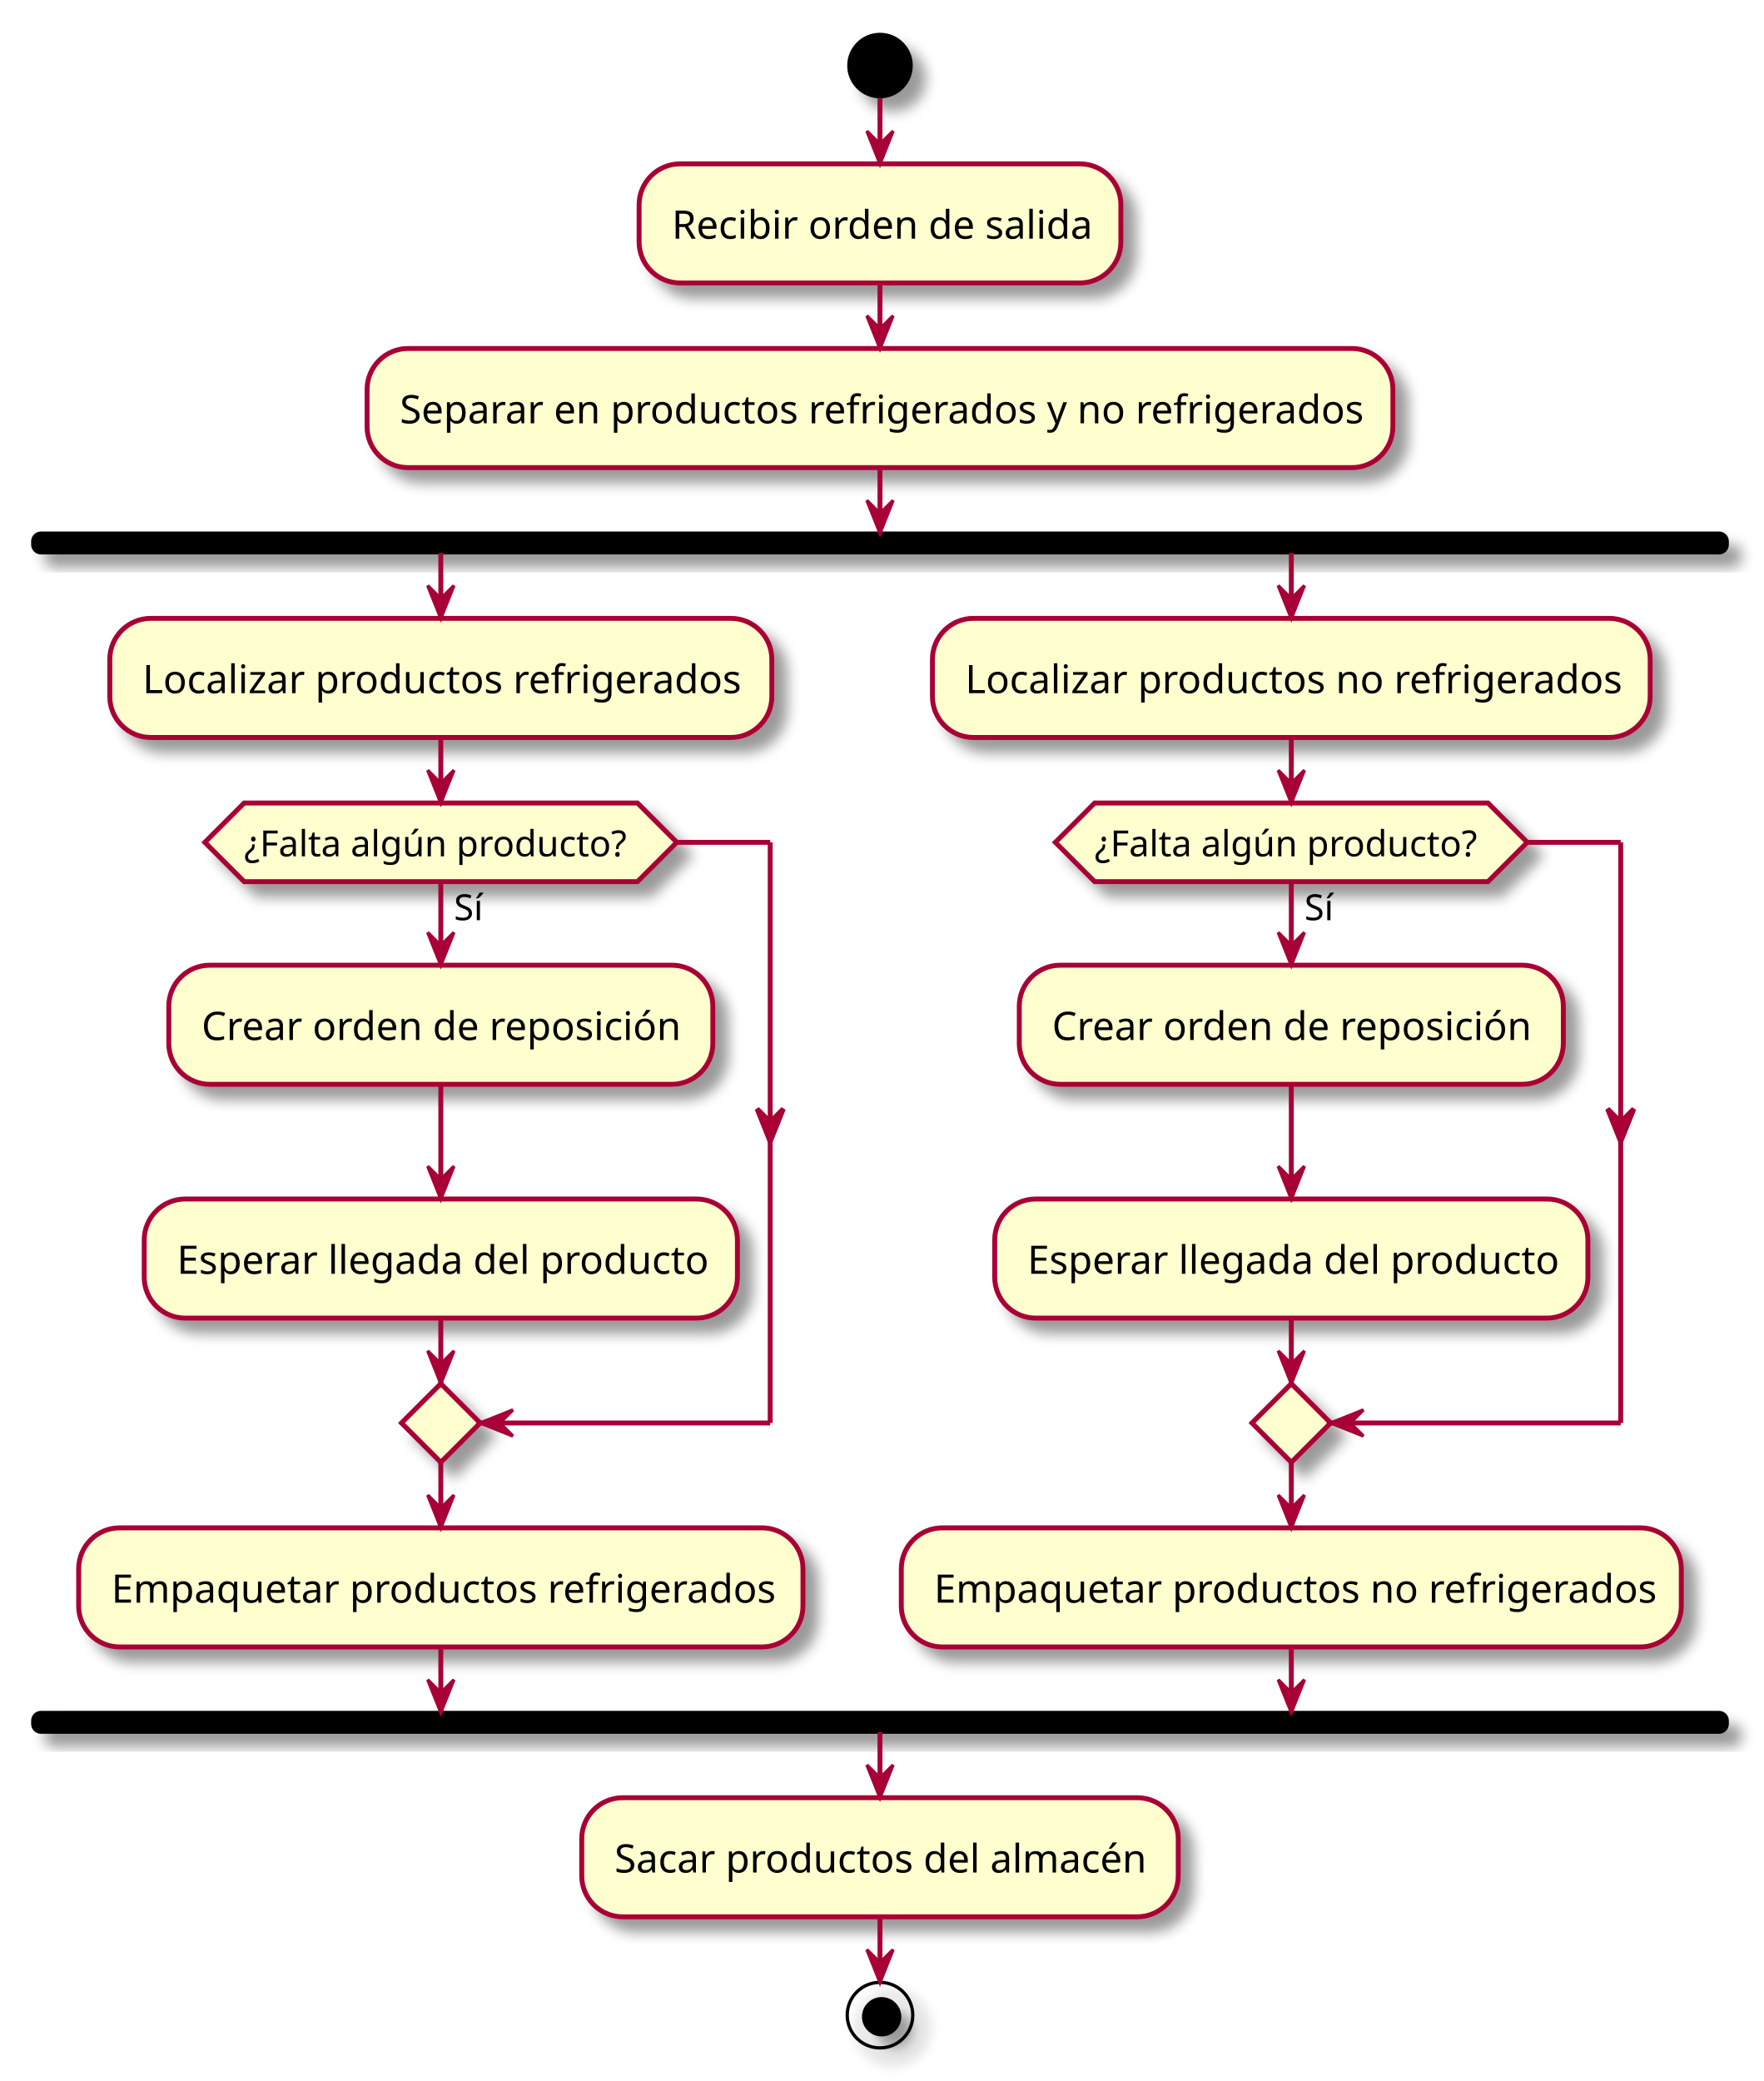
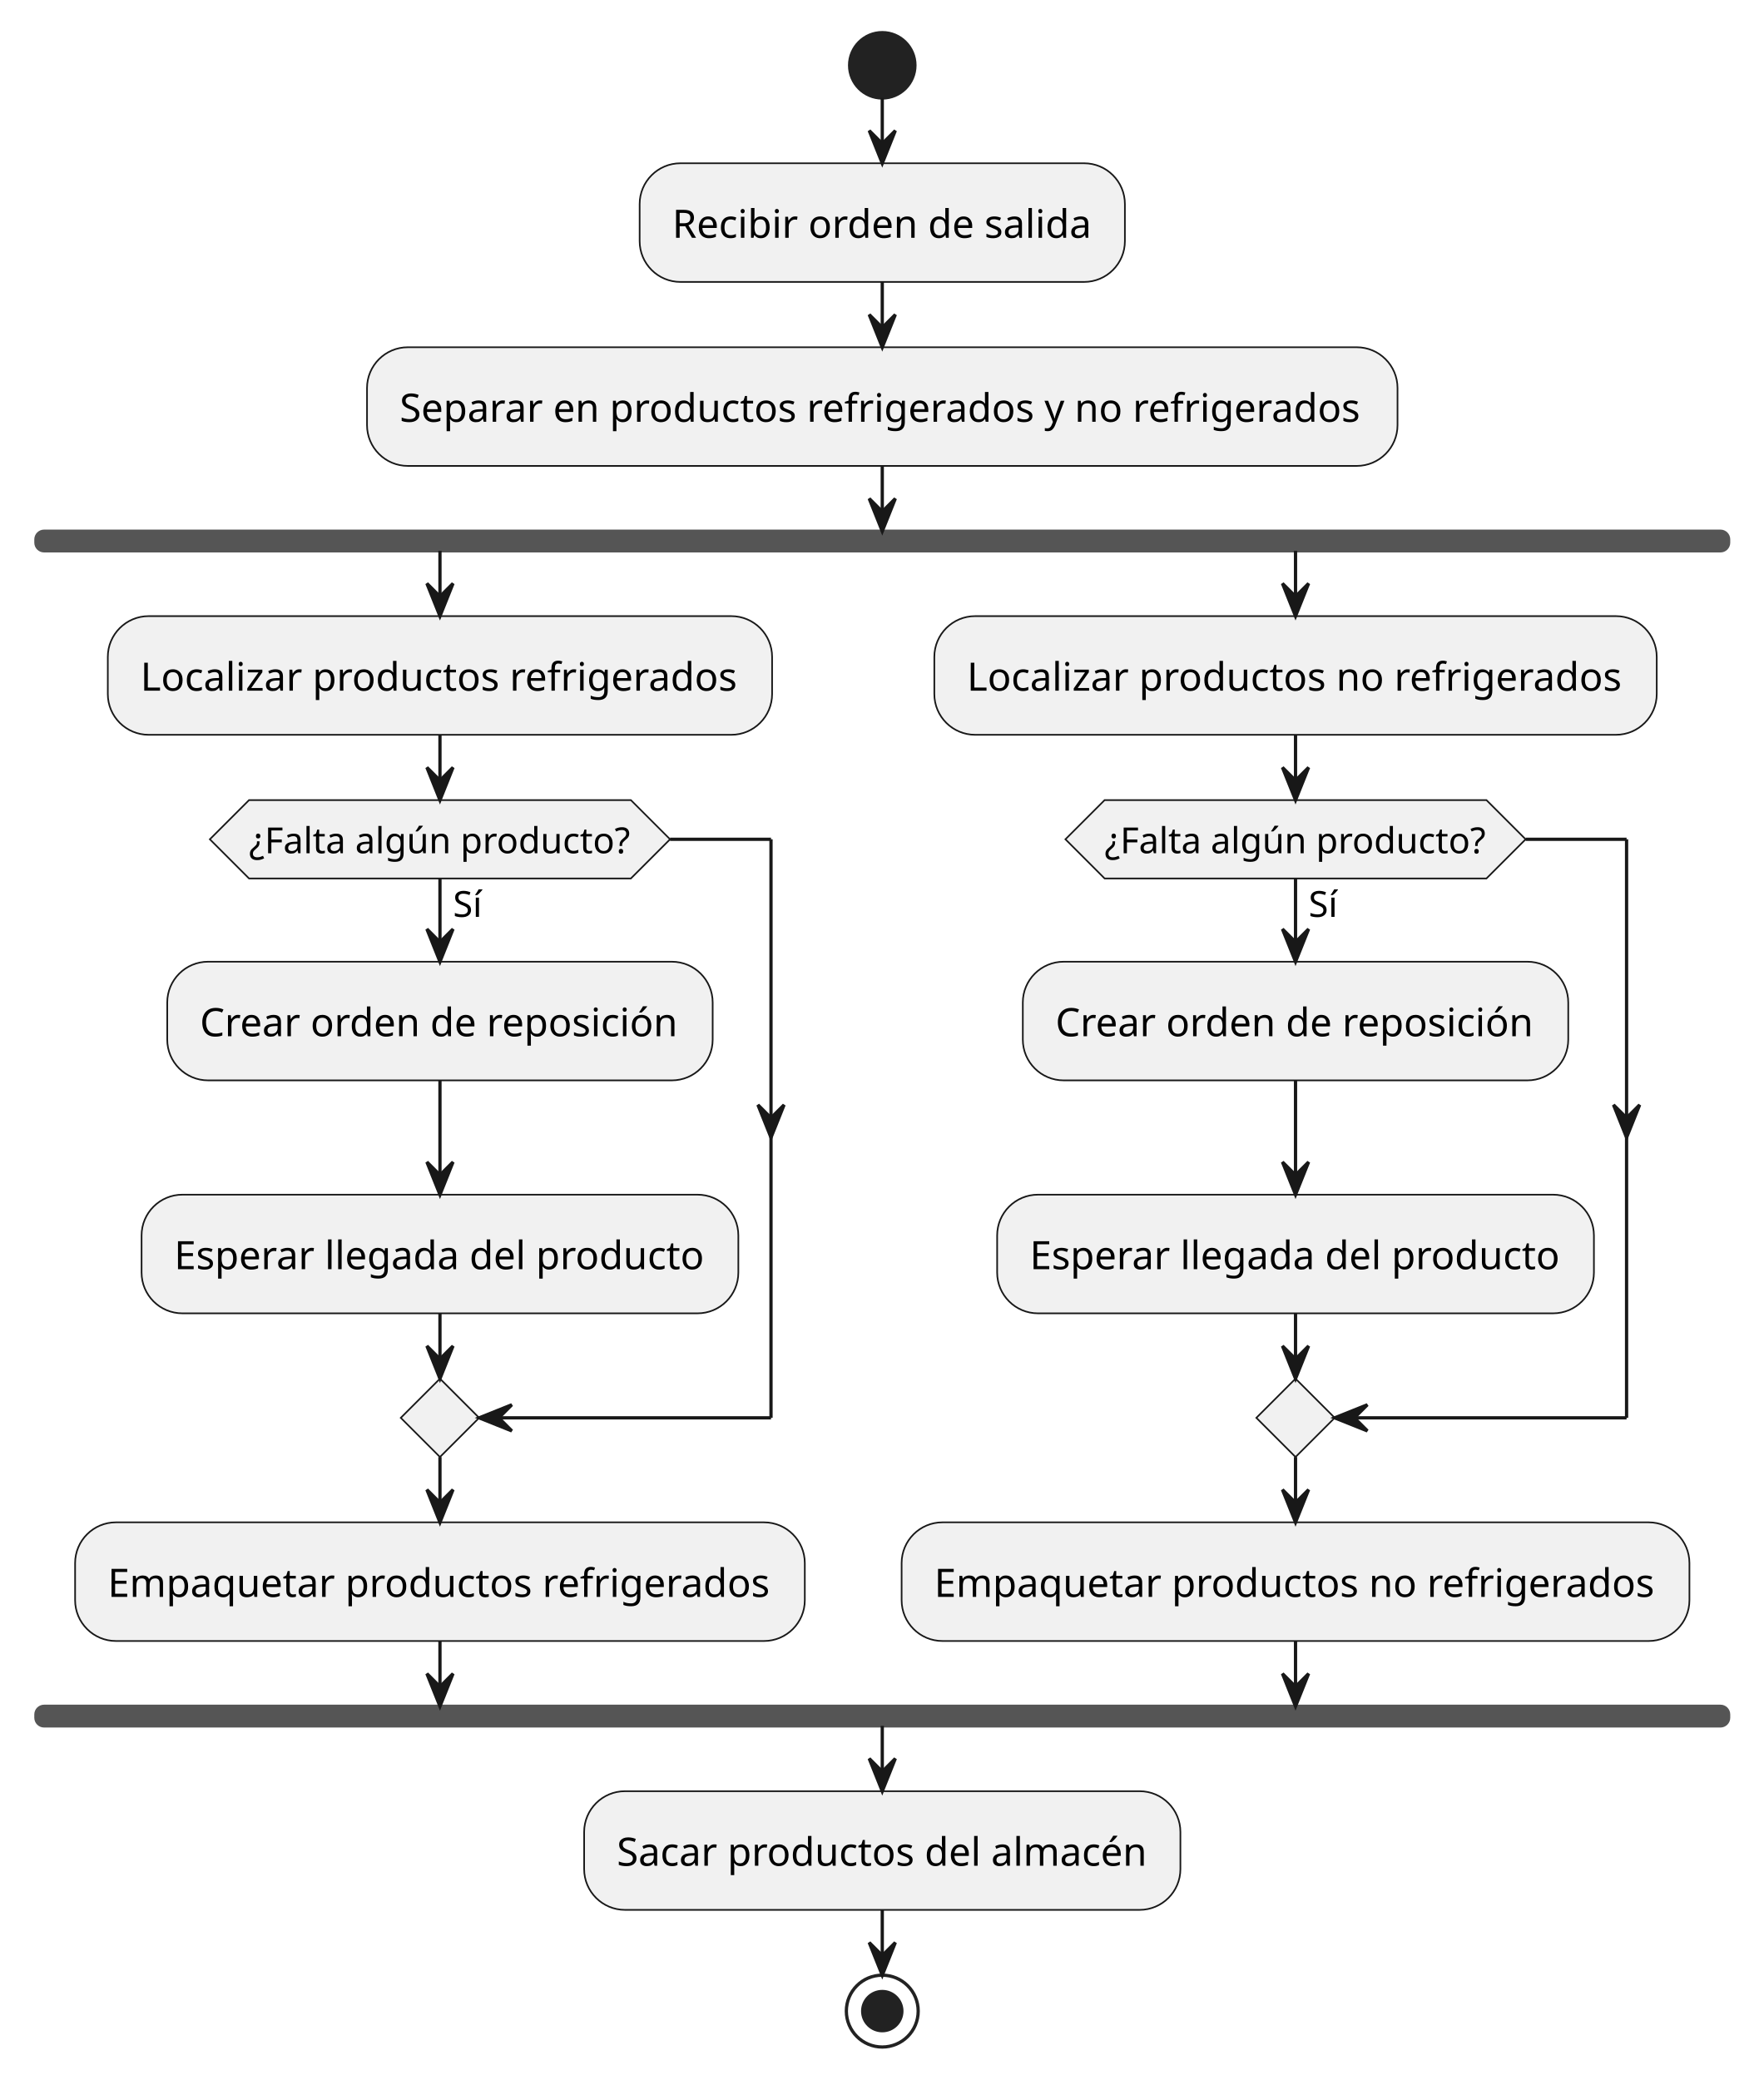
- <svg xmlns="http://www.w3.org/2000/svg" contentScriptType="application/ecmascript" contentStyleType="text/css" height="635px" preserveAspectRatio="none" style="width:538px;height:635px;" version="1.1" viewBox="0 0 538 635" width="538px" zoomAndPan="magnify">
-   <defs>
-     <filter height="300%" id="fta9e93ltzeo5" width="300%" x="-1" y="-1">
-       <feGaussianBlur result="blurOut" stdDeviation="2.0" />
-       <feColorMatrix in="blurOut" result="blurOut2" type="matrix" values="0 0 0 0 0 0 0 0 0 0 0 0 0 0 0 0 0 0 .4 0" />
-       <feOffset dx="4.0" dy="4.0" in="blurOut2" result="blurOut3" />
-       <feBlend in="SourceGraphic" in2="blurOut3" mode="normal" />
-     </filter>
-   </defs>
+ <svg xmlns="http://www.w3.org/2000/svg" contentStyleType="text/css" data-diagram-type="ACTIVITY" height="637px" preserveAspectRatio="none" style="width:540px;height:637px;background:#FFFFFF;" version="1.1" viewBox="0 0 540 637" width="540px" zoomAndPan="magnify">
+   <defs />
  <g>
-     <ellipse cx="268.5" cy="20" fill="#000000" filter="url(#fta9e93ltzeo5)" rx="10" ry="10" style="stroke: none; stroke-width: 1.0;" />
-     <rect fill="#FEFECE" filter="url(#fta9e93ltzeo5)" height="36.344" rx="12.5" ry="12.5" style="stroke: #A80036; stroke-width: 1.5;" width="147" x="195" y="50" />
-     <text fill="#000000" font-family="sans-serif" font-size="12" lengthAdjust="spacingAndGlyphs" textLength="127" x="205" y="72.828">Recibir orden de salida</text>
-     <rect fill="#FEFECE" filter="url(#fta9e93ltzeo5)" height="36.344" rx="12.5" ry="12.5" style="stroke: #A80036; stroke-width: 1.5;" width="313" x="112" y="106.344" />
-     <text fill="#000000" font-family="sans-serif" font-size="12" lengthAdjust="spacingAndGlyphs" textLength="293" x="122" y="129.172">Separar en productos refrigerados y no refrigerados</text>
-     <rect fill="#000000" filter="url(#fta9e93ltzeo5)" height="6" rx="2.5" ry="2.5" style="stroke: #000000; stroke-width: 1.0;" width="517" x="10" y="162.688" />
-     <rect fill="#FEFECE" filter="url(#fta9e93ltzeo5)" height="36.344" rx="12.5" ry="12.5" style="stroke: #A80036; stroke-width: 1.5;" width="202" x="33.5" y="188.688" />
-     <text fill="#000000" font-family="sans-serif" font-size="12" lengthAdjust="spacingAndGlyphs" textLength="182" x="43.5" y="211.516">Localizar productos refrigerados</text>
-     <rect fill="#FEFECE" filter="url(#fta9e93ltzeo5)" height="36.344" rx="12.5" ry="12.5" style="stroke: #A80036; stroke-width: 1.5;" width="166" x="51.5" y="294.523" />
-     <text fill="#000000" font-family="sans-serif" font-size="12" lengthAdjust="spacingAndGlyphs" textLength="146" x="61.5" y="317.351">Crear orden de reposición</text>
-     <rect fill="#FEFECE" filter="url(#fta9e93ltzeo5)" height="36.344" rx="12.5" ry="12.5" style="stroke: #A80036; stroke-width: 1.5;" width="181" x="44" y="365.867" />
-     <text fill="#000000" font-family="sans-serif" font-size="12" lengthAdjust="spacingAndGlyphs" textLength="161" x="54" y="388.695">Esperar llegada del producto</text>
-     <polygon fill="#FEFECE" filter="url(#fta9e93ltzeo5)" points="74.5,245.032,194.5,245.032,206.5,257.032,194.5,269.032,74.5,269.032,62.5,257.032,74.5,245.032" style="stroke: #A80036; stroke-width: 1.5;" />
-     <text fill="#000000" font-family="sans-serif" font-size="11" lengthAdjust="spacingAndGlyphs" textLength="9" x="138.5" y="280.791">Sí</text>
-     <text fill="#000000" font-family="sans-serif" font-size="11" lengthAdjust="spacingAndGlyphs" textLength="120" x="74.5" y="261.3">¿Falta algún producto?</text>
-     <polygon fill="#FEFECE" filter="url(#fta9e93ltzeo5)" points="134.5,422.212,146.5,434.212,134.5,446.212,122.5,434.212,134.5,422.212" style="stroke: #A80036; stroke-width: 1.5;" />
-     <rect fill="#FEFECE" filter="url(#fta9e93ltzeo5)" height="36.344" rx="12.5" ry="12.5" style="stroke: #A80036; stroke-width: 1.5;" width="221" x="24" y="466.212" />
-     <text fill="#000000" font-family="sans-serif" font-size="12" lengthAdjust="spacingAndGlyphs" textLength="201" x="34" y="489.04">Empaquetar productos refrigerados</text>
-     <rect fill="#FEFECE" filter="url(#fta9e93ltzeo5)" height="36.344" rx="12.5" ry="12.5" style="stroke: #A80036; stroke-width: 1.5;" width="219" x="284.5" y="188.688" />
-     <text fill="#000000" font-family="sans-serif" font-size="12" lengthAdjust="spacingAndGlyphs" textLength="199" x="294.5" y="211.516">Localizar productos no refrigerados</text>
-     <rect fill="#FEFECE" filter="url(#fta9e93ltzeo5)" height="36.344" rx="12.5" ry="12.5" style="stroke: #A80036; stroke-width: 1.5;" width="166" x="311" y="294.523" />
-     <text fill="#000000" font-family="sans-serif" font-size="12" lengthAdjust="spacingAndGlyphs" textLength="146" x="321" y="317.351">Crear orden de reposición</text>
-     <rect fill="#FEFECE" filter="url(#fta9e93ltzeo5)" height="36.344" rx="12.5" ry="12.5" style="stroke: #A80036; stroke-width: 1.5;" width="181" x="303.5" y="365.867" />
-     <text fill="#000000" font-family="sans-serif" font-size="12" lengthAdjust="spacingAndGlyphs" textLength="161" x="313.5" y="388.695">Esperar llegada del producto</text>
-     <polygon fill="#FEFECE" filter="url(#fta9e93ltzeo5)" points="334,245.032,454,245.032,466,257.032,454,269.032,334,269.032,322,257.032,334,245.032" style="stroke: #A80036; stroke-width: 1.5;" />
-     <text fill="#000000" font-family="sans-serif" font-size="11" lengthAdjust="spacingAndGlyphs" textLength="9" x="398" y="280.791">Sí</text>
-     <text fill="#000000" font-family="sans-serif" font-size="11" lengthAdjust="spacingAndGlyphs" textLength="120" x="334" y="261.3">¿Falta algún producto?</text>
-     <polygon fill="#FEFECE" filter="url(#fta9e93ltzeo5)" points="394,422.212,406,434.212,394,446.212,382,434.212,394,422.212" style="stroke: #A80036; stroke-width: 1.5;" />
-     <rect fill="#FEFECE" filter="url(#fta9e93ltzeo5)" height="36.344" rx="12.5" ry="12.5" style="stroke: #A80036; stroke-width: 1.5;" width="238" x="275" y="466.212" />
-     <text fill="#000000" font-family="sans-serif" font-size="12" lengthAdjust="spacingAndGlyphs" textLength="218" x="285" y="489.04">Empaquetar productos no refrigerados</text>
-     <rect fill="#000000" filter="url(#fta9e93ltzeo5)" height="6" rx="2.5" ry="2.5" style="stroke: #000000; stroke-width: 1.0;" width="517" x="10" y="522.556" />
-     <rect fill="#FEFECE" filter="url(#fta9e93ltzeo5)" height="36.344" rx="12.5" ry="12.5" style="stroke: #A80036; stroke-width: 1.5;" width="182" x="177.5" y="548.556" />
-     <text fill="#000000" font-family="sans-serif" font-size="12" lengthAdjust="spacingAndGlyphs" textLength="162" x="187.5" y="571.384">Sacar productos del almacén</text>
-     <ellipse cx="268.5" cy="614.9" fill="none" filter="url(#fta9e93ltzeo5)" rx="10" ry="10" style="stroke: #000000; stroke-width: 1.0;" />
-     <ellipse cx="269" cy="615.4" fill="#000000" filter="url(#fta9e93ltzeo5)" rx="6" ry="6" style="stroke: none; stroke-width: 1.0;" />
-     <line style="stroke: #A80036; stroke-width: 1.5;" x1="268.5" x2="268.5" y1="30" y2="50" />
-     <polygon fill="#A80036" points="264.5,40,268.5,50,272.5,40,268.5,44" style="stroke: #A80036; stroke-width: 1.0;" />
-     <line style="stroke: #A80036; stroke-width: 1.5;" x1="268.5" x2="268.5" y1="86.344" y2="106.344" />
-     <polygon fill="#A80036" points="264.5,96.344,268.5,106.344,272.5,96.344,268.5,100.344" style="stroke: #A80036; stroke-width: 1.0;" />
-     <line style="stroke: #A80036; stroke-width: 1.5;" x1="134.5" x2="134.5" y1="330.867" y2="365.867" />
-     <polygon fill="#A80036" points="130.5,355.867,134.5,365.867,138.5,355.867,134.5,359.867" style="stroke: #A80036; stroke-width: 1.0;" />
-     <line style="stroke: #A80036; stroke-width: 1.5;" x1="134.5" x2="134.5" y1="269.032" y2="294.523" />
-     <polygon fill="#A80036" points="130.5,284.523,134.5,294.523,138.5,284.523,134.5,288.523" style="stroke: #A80036; stroke-width: 1.0;" />
-     <line style="stroke: #A80036; stroke-width: 1.5;" x1="206.5" x2="235" y1="257.032" y2="257.032" />
-     <polygon fill="#A80036" points="231,338.367,235,348.367,239,338.367,235,342.367" style="stroke: #A80036; stroke-width: 1.5;" />
-     <line style="stroke: #A80036; stroke-width: 1.5;" x1="235" x2="235" y1="257.032" y2="434.212" />
-     <line style="stroke: #A80036; stroke-width: 1.5;" x1="235" x2="146.5" y1="434.212" y2="434.212" />
-     <polygon fill="#A80036" points="156.5,430.212,146.5,434.212,156.5,438.212,152.5,434.212" style="stroke: #A80036; stroke-width: 1.0;" />
-     <line style="stroke: #A80036; stroke-width: 1.5;" x1="134.5" x2="134.5" y1="402.212" y2="422.212" />
-     <polygon fill="#A80036" points="130.5,412.212,134.5,422.212,138.5,412.212,134.5,416.212" style="stroke: #A80036; stroke-width: 1.0;" />
-     <line style="stroke: #A80036; stroke-width: 1.5;" x1="134.5" x2="134.5" y1="225.032" y2="245.032" />
-     <polygon fill="#A80036" points="130.5,235.032,134.5,245.032,138.5,235.032,134.5,239.032" style="stroke: #A80036; stroke-width: 1.0;" />
-     <line style="stroke: #A80036; stroke-width: 1.5;" x1="134.5" x2="134.5" y1="446.212" y2="466.212" />
-     <polygon fill="#A80036" points="130.5,456.212,134.5,466.212,138.5,456.212,134.5,460.212" style="stroke: #A80036; stroke-width: 1.0;" />
-     <line style="stroke: #A80036; stroke-width: 1.5;" x1="394" x2="394" y1="330.867" y2="365.867" />
-     <polygon fill="#A80036" points="390,355.867,394,365.867,398,355.867,394,359.867" style="stroke: #A80036; stroke-width: 1.0;" />
-     <line style="stroke: #A80036; stroke-width: 1.5;" x1="394" x2="394" y1="269.032" y2="294.523" />
-     <polygon fill="#A80036" points="390,284.523,394,294.523,398,284.523,394,288.523" style="stroke: #A80036; stroke-width: 1.0;" />
-     <line style="stroke: #A80036; stroke-width: 1.5;" x1="466" x2="494.5" y1="257.032" y2="257.032" />
-     <polygon fill="#A80036" points="490.5,338.367,494.5,348.367,498.5,338.367,494.5,342.367" style="stroke: #A80036; stroke-width: 1.5;" />
-     <line style="stroke: #A80036; stroke-width: 1.5;" x1="494.5" x2="494.5" y1="257.032" y2="434.212" />
-     <line style="stroke: #A80036; stroke-width: 1.5;" x1="494.5" x2="406" y1="434.212" y2="434.212" />
-     <polygon fill="#A80036" points="416,430.212,406,434.212,416,438.212,412,434.212" style="stroke: #A80036; stroke-width: 1.0;" />
-     <line style="stroke: #A80036; stroke-width: 1.5;" x1="394" x2="394" y1="402.212" y2="422.212" />
-     <polygon fill="#A80036" points="390,412.212,394,422.212,398,412.212,394,416.212" style="stroke: #A80036; stroke-width: 1.0;" />
-     <line style="stroke: #A80036; stroke-width: 1.5;" x1="394" x2="394" y1="225.032" y2="245.032" />
-     <polygon fill="#A80036" points="390,235.032,394,245.032,398,235.032,394,239.032" style="stroke: #A80036; stroke-width: 1.0;" />
-     <line style="stroke: #A80036; stroke-width: 1.5;" x1="394" x2="394" y1="446.212" y2="466.212" />
-     <polygon fill="#A80036" points="390,456.212,394,466.212,398,456.212,394,460.212" style="stroke: #A80036; stroke-width: 1.0;" />
-     <line style="stroke: #A80036; stroke-width: 1.5;" x1="134.5" x2="134.5" y1="168.688" y2="188.688" />
-     <polygon fill="#A80036" points="130.5,178.688,134.5,188.688,138.5,178.688,134.5,182.688" style="stroke: #A80036; stroke-width: 1.0;" />
-     <line style="stroke: #A80036; stroke-width: 1.5;" x1="394" x2="394" y1="168.688" y2="188.688" />
-     <polygon fill="#A80036" points="390,178.688,394,188.688,398,178.688,394,182.688" style="stroke: #A80036; stroke-width: 1.0;" />
-     <line style="stroke: #A80036; stroke-width: 1.5;" x1="134.5" x2="134.5" y1="502.556" y2="522.556" />
-     <polygon fill="#A80036" points="130.5,512.556,134.5,522.556,138.5,512.556,134.5,516.556" style="stroke: #A80036; stroke-width: 1.0;" />
-     <line style="stroke: #A80036; stroke-width: 1.5;" x1="394" x2="394" y1="502.556" y2="522.556" />
-     <polygon fill="#A80036" points="390,512.556,394,522.556,398,512.556,394,516.556" style="stroke: #A80036; stroke-width: 1.0;" />
-     <line style="stroke: #A80036; stroke-width: 1.5;" x1="268.5" x2="268.5" y1="142.688" y2="162.688" />
-     <polygon fill="#A80036" points="264.5,152.688,268.5,162.688,272.5,152.688,268.5,156.688" style="stroke: #A80036; stroke-width: 1.0;" />
-     <line style="stroke: #A80036; stroke-width: 1.5;" x1="268.5" x2="268.5" y1="528.556" y2="548.556" />
-     <polygon fill="#A80036" points="264.5,538.556,268.5,548.556,272.5,538.556,268.5,542.556" style="stroke: #A80036; stroke-width: 1.0;" />
-     <line style="stroke: #A80036; stroke-width: 1.5;" x1="268.5" x2="268.5" y1="584.9" y2="604.9" />
-     <polygon fill="#A80036" points="264.5,594.9,268.5,604.9,272.5,594.9,268.5,598.9" style="stroke: #A80036; stroke-width: 1.0;" />
+     <ellipse cx="270.171" cy="20" fill="#222222" rx="10" ry="10" style="stroke:#222222;stroke-width:1;" />
+     <rect fill="#F1F1F1" height="36.344" rx="12.5" ry="12.5" style="stroke:#181818;stroke-width:0.5;" width="148.593" x="195.875" y="50" />
+     <text fill="#000000" font-family="sans-serif" font-size="12" lengthAdjust="spacing" textLength="128.593" x="205.875" y="72.828">Recibir orden de salida</text>
+     <rect fill="#F1F1F1" height="36.344" rx="12.5" ry="12.5" style="stroke:#181818;stroke-width:0.5;" width="315.562" x="112.39" y="106.344" />
+     <text fill="#000000" font-family="sans-serif" font-size="12" lengthAdjust="spacing" textLength="295.562" x="122.39" y="129.172">Separar en productos refrigerados y no refrigerados</text>
+     <rect fill="#555555" height="6" rx="2.5" ry="2.5" style="stroke:#555555;stroke-width:1;" width="518.343" x="11" y="162.688" />
+     <rect fill="#F1F1F1" height="36.344" rx="12.5" ry="12.5" style="stroke:#181818;stroke-width:0.5;" width="203.421" x="33.014" y="188.688" />
+     <text fill="#000000" font-family="sans-serif" font-size="12" lengthAdjust="spacing" textLength="183.421" x="43.014" y="211.516">Localizar productos refrigerados</text>
+     <rect fill="#F1F1F1" height="36.344" rx="12.5" ry="12.5" style="stroke:#181818;stroke-width:0.5;" width="167.025" x="51.212" y="294.523" />
+     <text fill="#000000" font-family="sans-serif" font-size="12" lengthAdjust="spacing" textLength="147.025" x="61.212" y="317.351">Crear orden de reposición</text>
+     <rect fill="#F1F1F1" height="36.344" rx="12.5" ry="12.5" style="stroke:#181818;stroke-width:0.5;" width="182.745" x="43.352" y="365.867" />
+     <text fill="#000000" font-family="sans-serif" font-size="12" lengthAdjust="spacing" textLength="162.745" x="53.352" y="388.695">Esperar llegada del producto</text>
+     <polygon fill="#F1F1F1" points="76.26,245.032,193.189,245.032,205.189,257.032,193.189,269.032,76.26,269.032,64.26,257.032,76.26,245.032" style="stroke:#181818;stroke-width:0.5;" />
+     <text fill="#000000" font-family="sans-serif" font-size="11" lengthAdjust="spacing" textLength="8.877" x="138.725" y="280.791">Sí</text>
+     <text fill="#000000" font-family="sans-serif" font-size="11" lengthAdjust="spacing" textLength="116.929" x="76.26" y="261.3">¿Falta algún producto?</text>
+     <polygon fill="#F1F1F1" points="134.725,422.212,146.725,434.212,134.725,446.212,122.725,434.212,134.725,422.212" style="stroke:#181818;stroke-width:0.5;" />
+     <rect fill="#F1F1F1" height="36.344" rx="12.5" ry="12.5" style="stroke:#181818;stroke-width:0.5;" width="223.45" x="23" y="466.212" />
+     <text fill="#000000" font-family="sans-serif" font-size="12" lengthAdjust="spacing" textLength="203.45" x="33" y="489.04">Empaquetar productos refrigerados</text>
+     <rect fill="#F1F1F1" height="36.344" rx="12.5" ry="12.5" style="stroke:#181818;stroke-width:0.5;" width="221.218" x="286.111" y="188.688" />
+     <text fill="#000000" font-family="sans-serif" font-size="12" lengthAdjust="spacing" textLength="201.218" x="296.111" y="211.516">Localizar productos no refrigerados</text>
+     <rect fill="#F1F1F1" height="36.344" rx="12.5" ry="12.5" style="stroke:#181818;stroke-width:0.5;" width="167.025" x="313.208" y="294.523" />
+     <text fill="#000000" font-family="sans-serif" font-size="12" lengthAdjust="spacing" textLength="147.025" x="323.208" y="317.351">Crear orden de reposición</text>
+     <rect fill="#F1F1F1" height="36.344" rx="12.5" ry="12.5" style="stroke:#181818;stroke-width:0.5;" width="182.745" x="305.348" y="365.867" />
+     <text fill="#000000" font-family="sans-serif" font-size="12" lengthAdjust="spacing" textLength="162.745" x="315.348" y="388.695">Esperar llegada del producto</text>
+     <polygon fill="#F1F1F1" points="338.255,245.032,455.185,245.032,467.185,257.032,455.185,269.032,338.255,269.032,326.255,257.032,338.255,245.032" style="stroke:#181818;stroke-width:0.5;" />
+     <text fill="#000000" font-family="sans-serif" font-size="11" lengthAdjust="spacing" textLength="8.877" x="400.72" y="280.791">Sí</text>
+     <text fill="#000000" font-family="sans-serif" font-size="11" lengthAdjust="spacing" textLength="116.929" x="338.255" y="261.3">¿Falta algún producto?</text>
+     <polygon fill="#F1F1F1" points="396.72,422.212,408.72,434.212,396.72,446.212,384.72,434.212,396.72,422.212" style="stroke:#181818;stroke-width:0.5;" />
+     <rect fill="#F1F1F1" height="36.344" rx="12.5" ry="12.5" style="stroke:#181818;stroke-width:0.5;" width="241.246" x="276.097" y="466.212" />
+     <text fill="#000000" font-family="sans-serif" font-size="12" lengthAdjust="spacing" textLength="221.246" x="286.097" y="489.04">Empaquetar productos no refrigerados</text>
+     <rect fill="#555555" height="6" rx="2.5" ry="2.5" style="stroke:#555555;stroke-width:1;" width="518.343" x="11" y="522.556" />
+     <rect fill="#F1F1F1" height="36.344" rx="12.5" ry="12.5" style="stroke:#181818;stroke-width:0.5;" width="182.589" x="178.877" y="548.556" />
+     <text fill="#000000" font-family="sans-serif" font-size="12" lengthAdjust="spacing" textLength="162.589" x="188.877" y="571.384">Sacar productos del almacén</text>
+     <ellipse cx="270.171" cy="615.9" fill="none" rx="11" ry="11" style="stroke:#222222;stroke-width:1;" />
+     <ellipse cx="270.171" cy="615.9" fill="#222222" rx="6" ry="6" style="stroke:#222222;stroke-width:1;" />
+     <line style="stroke:#181818;stroke-width:1;" x1="270.171" x2="270.171" y1="30" y2="50" />
+     <polygon fill="#181818" points="266.171,40,270.171,50,274.171,40,270.171,44" style="stroke:#181818;stroke-width:1;" />
+     <line style="stroke:#181818;stroke-width:1;" x1="270.171" x2="270.171" y1="86.344" y2="106.344" />
+     <polygon fill="#181818" points="266.171,96.344,270.171,106.344,274.171,96.344,270.171,100.344" style="stroke:#181818;stroke-width:1;" />
+     <line style="stroke:#181818;stroke-width:1;" x1="134.725" x2="134.725" y1="330.867" y2="365.867" />
+     <polygon fill="#181818" points="130.725,355.867,134.725,365.867,138.725,355.867,134.725,359.867" style="stroke:#181818;stroke-width:1;" />
+     <line style="stroke:#181818;stroke-width:1;" x1="134.725" x2="134.725" y1="269.032" y2="294.523" />
+     <polygon fill="#181818" points="130.725,284.523,134.725,294.523,138.725,284.523,134.725,288.523" style="stroke:#181818;stroke-width:1;" />
+     <line style="stroke:#181818;stroke-width:1;" x1="205.189" x2="236.097" y1="257.032" y2="257.032" />
+     <polygon fill="#181818" points="232.097,338.367,236.097,348.367,240.097,338.367,236.097,342.367" style="stroke:#181818;stroke-width:1;" />
+     <line style="stroke:#181818;stroke-width:1;" x1="236.097" x2="236.097" y1="257.032" y2="434.212" />
+     <line style="stroke:#181818;stroke-width:1;" x1="236.097" x2="146.725" y1="434.212" y2="434.212" />
+     <polygon fill="#181818" points="156.725,430.212,146.725,434.212,156.725,438.212,152.725,434.212" style="stroke:#181818;stroke-width:1;" />
+     <line style="stroke:#181818;stroke-width:1;" x1="134.725" x2="134.725" y1="402.212" y2="422.212" />
+     <polygon fill="#181818" points="130.725,412.212,134.725,422.212,138.725,412.212,134.725,416.212" style="stroke:#181818;stroke-width:1;" />
+     <line style="stroke:#181818;stroke-width:1;" x1="134.725" x2="134.725" y1="225.032" y2="245.032" />
+     <polygon fill="#181818" points="130.725,235.032,134.725,245.032,138.725,235.032,134.725,239.032" style="stroke:#181818;stroke-width:1;" />
+     <line style="stroke:#181818;stroke-width:1;" x1="134.725" x2="134.725" y1="446.212" y2="466.212" />
+     <polygon fill="#181818" points="130.725,456.212,134.725,466.212,138.725,456.212,134.725,460.212" style="stroke:#181818;stroke-width:1;" />
+     <line style="stroke:#181818;stroke-width:1;" x1="396.72" x2="396.72" y1="330.867" y2="365.867" />
+     <polygon fill="#181818" points="392.72,355.867,396.72,365.867,400.72,355.867,396.72,359.867" style="stroke:#181818;stroke-width:1;" />
+     <line style="stroke:#181818;stroke-width:1;" x1="396.72" x2="396.72" y1="269.032" y2="294.523" />
+     <polygon fill="#181818" points="392.72,284.523,396.72,294.523,400.72,284.523,396.72,288.523" style="stroke:#181818;stroke-width:1;" />
+     <line style="stroke:#181818;stroke-width:1;" x1="467.185" x2="498.093" y1="257.032" y2="257.032" />
+     <polygon fill="#181818" points="494.093,338.367,498.093,348.367,502.093,338.367,498.093,342.367" style="stroke:#181818;stroke-width:1;" />
+     <line style="stroke:#181818;stroke-width:1;" x1="498.093" x2="498.093" y1="257.032" y2="434.212" />
+     <line style="stroke:#181818;stroke-width:1;" x1="498.093" x2="408.72" y1="434.212" y2="434.212" />
+     <polygon fill="#181818" points="418.72,430.212,408.72,434.212,418.72,438.212,414.72,434.212" style="stroke:#181818;stroke-width:1;" />
+     <line style="stroke:#181818;stroke-width:1;" x1="396.72" x2="396.72" y1="402.212" y2="422.212" />
+     <polygon fill="#181818" points="392.72,412.212,396.72,422.212,400.72,412.212,396.72,416.212" style="stroke:#181818;stroke-width:1;" />
+     <line style="stroke:#181818;stroke-width:1;" x1="396.72" x2="396.72" y1="225.032" y2="245.032" />
+     <polygon fill="#181818" points="392.72,235.032,396.72,245.032,400.72,235.032,396.72,239.032" style="stroke:#181818;stroke-width:1;" />
+     <line style="stroke:#181818;stroke-width:1;" x1="396.72" x2="396.72" y1="446.212" y2="466.212" />
+     <polygon fill="#181818" points="392.72,456.212,396.72,466.212,400.72,456.212,396.72,460.212" style="stroke:#181818;stroke-width:1;" />
+     <line style="stroke:#181818;stroke-width:1;" x1="134.725" x2="134.725" y1="168.688" y2="188.688" />
+     <polygon fill="#181818" points="130.725,178.688,134.725,188.688,138.725,178.688,134.725,182.688" style="stroke:#181818;stroke-width:1;" />
+     <line style="stroke:#181818;stroke-width:1;" x1="396.72" x2="396.72" y1="168.688" y2="188.688" />
+     <polygon fill="#181818" points="392.72,178.688,396.72,188.688,400.72,178.688,396.72,182.688" style="stroke:#181818;stroke-width:1;" />
+     <line style="stroke:#181818;stroke-width:1;" x1="134.725" x2="134.725" y1="502.556" y2="522.556" />
+     <polygon fill="#181818" points="130.725,512.556,134.725,522.556,138.725,512.556,134.725,516.556" style="stroke:#181818;stroke-width:1;" />
+     <line style="stroke:#181818;stroke-width:1;" x1="396.72" x2="396.72" y1="502.556" y2="522.556" />
+     <polygon fill="#181818" points="392.72,512.556,396.72,522.556,400.72,512.556,396.72,516.556" style="stroke:#181818;stroke-width:1;" />
+     <line style="stroke:#181818;stroke-width:1;" x1="270.171" x2="270.171" y1="142.688" y2="162.688" />
+     <polygon fill="#181818" points="266.171,152.688,270.171,162.688,274.171,152.688,270.171,156.688" style="stroke:#181818;stroke-width:1;" />
+     <line style="stroke:#181818;stroke-width:1;" x1="270.171" x2="270.171" y1="528.556" y2="548.556" />
+     <polygon fill="#181818" points="266.171,538.556,270.171,548.556,274.171,538.556,270.171,542.556" style="stroke:#181818;stroke-width:1;" />
+     <line style="stroke:#181818;stroke-width:1;" x1="270.171" x2="270.171" y1="584.9" y2="604.9" />
+     <polygon fill="#181818" points="266.171,594.9,270.171,604.9,274.171,594.9,270.171,598.9" style="stroke:#181818;stroke-width:1;" />
  </g>
</svg>
